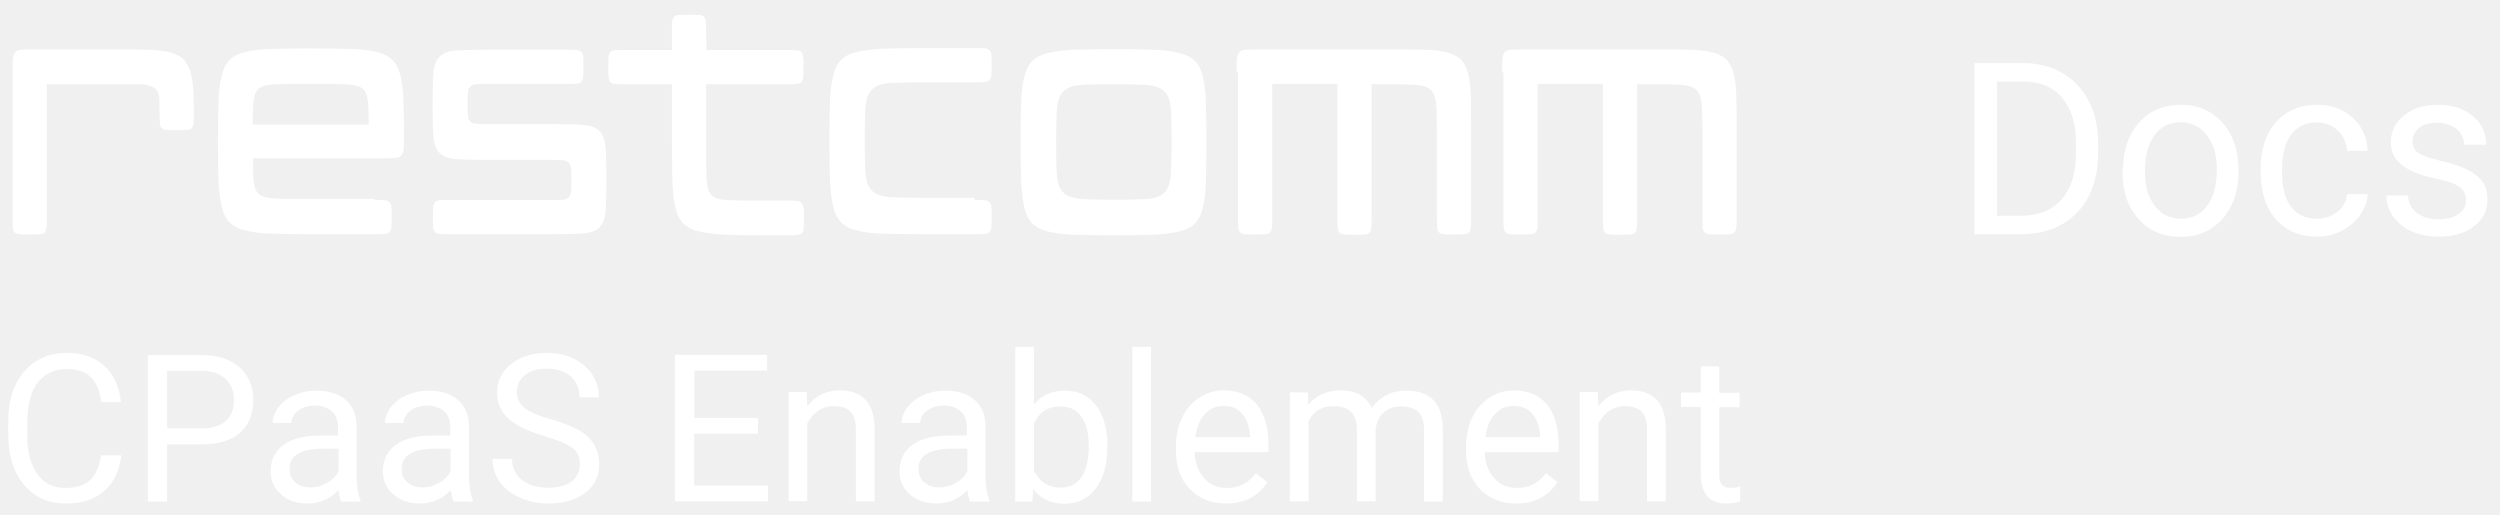
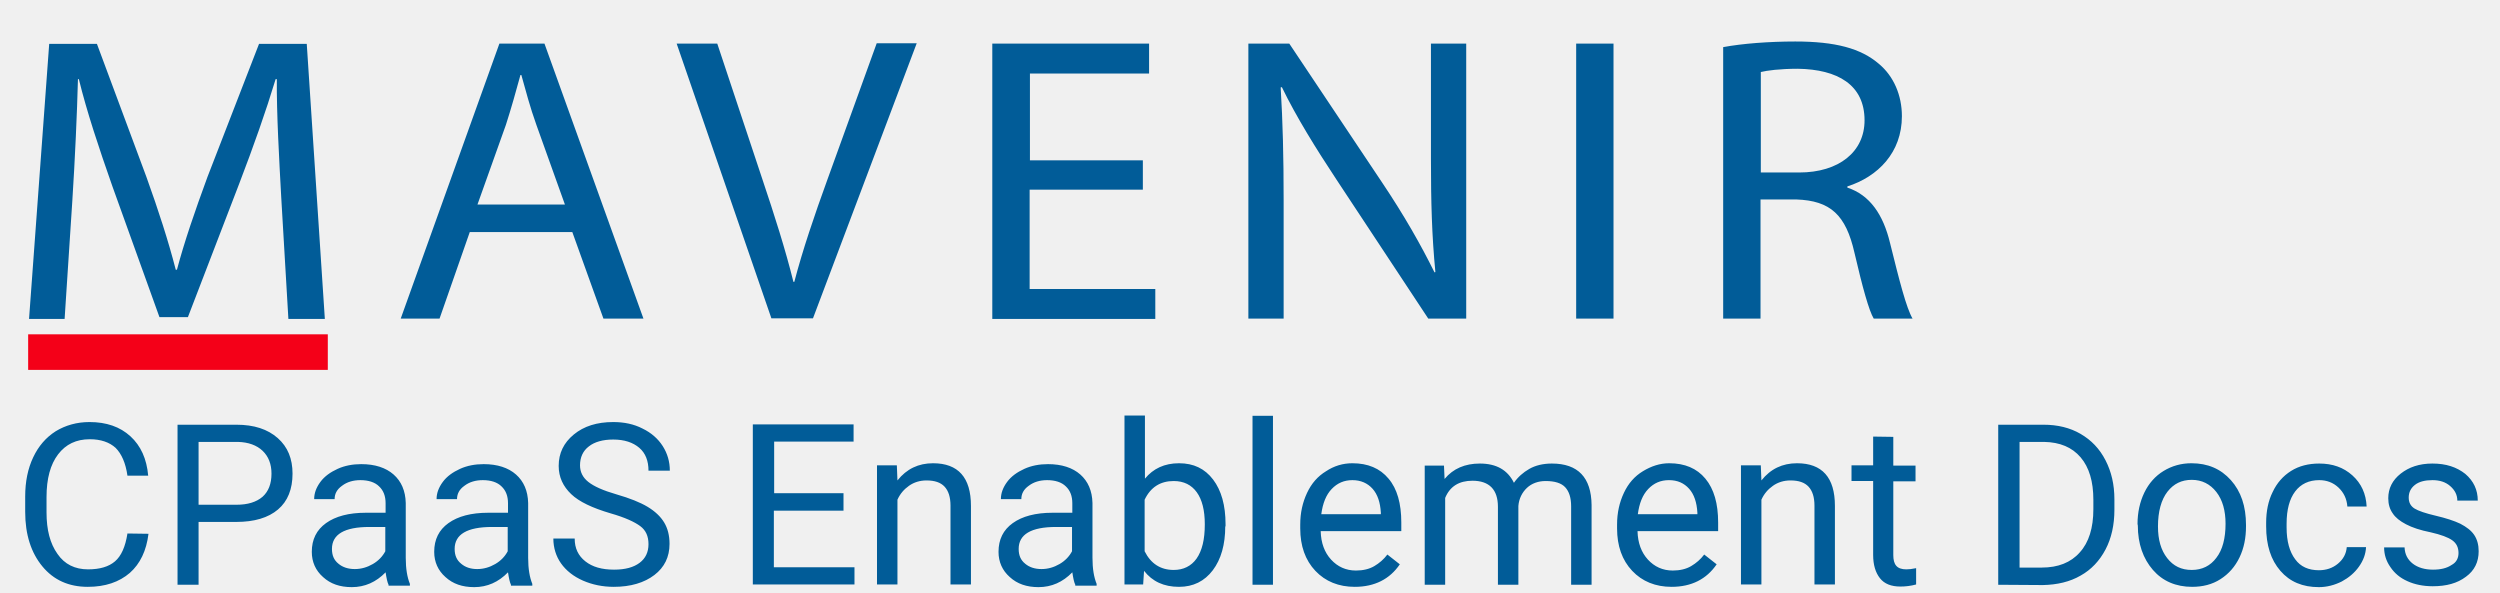
- <svg xmlns="http://www.w3.org/2000/svg" viewBox="0 0 935 192.5">
-   <path d="M45.4 170.2c-.7 5.8-2.8 10.3-6.4 13.4-3.6 3.2-8.4 4.7-14.4 4.7-6.5 0-11.7-2.3-15.6-7-3.9-4.6-5.9-10.9-5.9-18.6v-5.3c0-5.1.9-9.6 2.7-13.4s4.4-6.8 7.7-8.9c3.3-2.1 7.2-3.1 11.6-3.1 5.8 0 10.5 1.6 14 4.9 3.5 3.3 5.6 7.8 6.1 13.5h-7.3c-.6-4.4-2-7.6-4.1-9.5-2.1-2-5-2.9-8.8-2.9-4.6 0-8.2 1.7-10.9 5.1-2.6 3.4-3.9 8.3-3.9 14.6v5.3c0 6 1.2 10.7 3.7 14.2s6 5.3 10.4 5.3c4 0 7.1-.9 9.2-2.7s3.6-5 4.3-9.5h7.6v-.1zm17.1-4.1v21.5h-7.2v-54.8h20.2c6 0 10.7 1.5 14.1 4.6s5.1 7.1 5.1 12.2c0 5.3-1.7 9.4-5 12.3-3.3 2.9-8.1 4.3-14.3 4.3H62.5v-.1zm0-5.9h13c3.9 0 6.8-.9 8.9-2.7s3.1-4.5 3.1-7.9c0-3.3-1-5.9-3.1-7.8-2.1-2-4.9-3-8.5-3.1H62.5v21.5zm65.1 27.4c-.4-.8-.7-2.2-1-4.3-3.2 3.4-7.1 5-11.6 5-4 0-7.3-1.1-9.9-3.4-2.6-2.3-3.9-5.2-3.9-8.6 0-4.2 1.6-7.5 4.8-9.9 3.2-2.3 7.8-3.5 13.6-3.5h6.8v-3.2c0-2.4-.7-4.4-2.2-5.8-1.5-1.4-3.6-2.2-6.4-2.2-2.5 0-4.6.6-6.3 1.9-1.7 1.3-2.5 2.8-2.5 4.6h-7c0-2 .7-4 2.2-5.9 1.4-1.9 3.4-3.4 5.9-4.5s5.2-1.7 8.2-1.7c4.7 0 8.4 1.2 11 3.5 2.7 2.3 4 5.6 4.1 9.7v18.8c0 3.7.5 6.7 1.4 8.9v.6h-7.2zm-11.5-5.3c2.2 0 4.3-.6 6.2-1.7 2-1.1 3.4-2.6 4.3-4.4v-8.4h-5.5c-8.5 0-12.8 2.5-12.8 7.5 0 2.2.7 3.9 2.2 5.1 1.4 1.3 3.3 1.9 5.6 1.9zm53.5 5.3c-.4-.8-.7-2.2-1-4.3-3.2 3.4-7.1 5-11.6 5-4 0-7.3-1.1-9.9-3.4-2.6-2.3-3.9-5.2-3.9-8.6 0-4.2 1.6-7.5 4.8-9.9 3.2-2.3 7.8-3.5 13.6-3.5h6.8v-3.2c0-2.4-.7-4.4-2.2-5.8-1.5-1.4-3.6-2.2-6.4-2.2-2.5 0-4.6.6-6.3 1.9-1.7 1.3-2.5 2.8-2.5 4.6h-7c0-2 .7-4 2.2-5.9 1.4-1.9 3.4-3.4 5.9-4.5s5.2-1.7 8.2-1.7c4.7 0 8.4 1.2 11 3.5 2.7 2.3 4 5.6 4.1 9.7v18.8c0 3.7.5 6.7 1.4 8.9v.6h-7.2zm-11.6-5.3c2.2 0 4.3-.6 6.2-1.7 2-1.1 3.4-2.6 4.3-4.4v-8.4H163c-8.5 0-12.8 2.5-12.8 7.5 0 2.2.7 3.9 2.2 5.1 1.5 1.3 3.3 1.9 5.6 1.9zm45.6-19.2c-6.2-1.8-10.7-4-13.5-6.6s-4.2-5.8-4.2-9.6c0-4.3 1.7-7.9 5.2-10.7s7.9-4.2 13.5-4.2c3.8 0 7.1.7 10.1 2.2s5.2 3.5 6.9 6c1.6 2.6 2.4 5.4 2.4 8.4h-7.3c0-3.3-1.1-5.9-3.2-7.8s-5.1-2.9-8.9-2.9c-3.6 0-6.3.8-8.3 2.4-2 1.6-3 3.8-3 6.5 0 2.2.9 4.1 2.8 5.7 1.9 1.5 5.1 3 9.7 4.2 4.6 1.3 8.1 2.7 10.7 4.2 2.6 1.5 4.5 3.3 5.7 5.4 1.2 2.1 1.9 4.5 1.9 7.3 0 4.4-1.7 8-5.2 10.7s-8.1 4-13.9 4c-3.8 0-7.3-.7-10.5-2.2-3.3-1.4-5.8-3.4-7.6-5.9s-2.7-5.4-2.7-8.6h7.3c0 3.3 1.2 5.9 3.7 7.9 2.4 1.9 5.7 2.9 9.8 2.9 3.8 0 6.7-.8 8.8-2.3 2-1.6 3.1-3.7 3.1-6.4s-.9-4.8-2.8-6.2c-2.1-1.5-5.5-2.9-10.5-4.4zm79.8-.9h-23.8v19.4h27.6v5.9h-34.8v-54.8h34.5v5.9h-27.2v17.7h23.8v5.9h-.1zm18.3-15.4l.2 5.1c3.1-3.9 7.2-5.9 12.2-5.9 8.6 0 13 4.9 13 14.6v26.9h-7v-27c0-2.9-.7-5.1-2-6.5s-3.4-2.1-6.2-2.1c-2.3 0-4.2.6-6 1.8-1.7 1.2-3 2.8-4 4.7v29h-7v-40.8h6.8v.2zm61.1 40.8c-.4-.8-.7-2.2-1-4.3-3.2 3.4-7.1 5-11.6 5-4 0-7.3-1.1-9.9-3.4-2.6-2.3-3.9-5.2-3.9-8.6 0-4.2 1.6-7.5 4.8-9.9 3.2-2.3 7.8-3.5 13.6-3.5h6.8v-3.2c0-2.4-.7-4.4-2.2-5.8-1.5-1.4-3.6-2.2-6.4-2.2-2.5 0-4.6.6-6.3 1.9-1.7 1.3-2.5 2.8-2.5 4.6h-7c0-2 .7-4 2.2-5.9 1.4-1.9 3.4-3.4 5.9-4.5s5.2-1.7 8.2-1.7c4.7 0 8.4 1.2 11 3.5 2.7 2.3 4 5.6 4.1 9.7v18.8c0 3.7.5 6.7 1.4 8.9v.6h-7.2zm-11.5-5.3c2.2 0 4.3-.6 6.2-1.7 2-1.1 3.4-2.6 4.3-4.4v-8.4h-5.5c-8.5 0-12.8 2.5-12.8 7.5 0 2.2.7 3.9 2.2 5.1 1.4 1.3 3.3 1.9 5.6 1.9zm62.8-14.6c0 6.2-1.4 11.2-4.3 15s-6.7 5.7-11.5 5.7c-5.1 0-9.1-1.8-11.9-5.5l-.3 4.7h-6.4v-57.9h7v21.6c2.8-3.5 6.7-5.2 11.6-5.2s8.8 1.9 11.7 5.6c2.8 3.7 4.2 8.9 4.2 15.4v.6h-.1zm-6.9-.8c0-4.7-.9-8.4-2.7-11-1.8-2.6-4.5-3.9-7.9-3.9-4.6 0-7.9 2.1-9.9 6.4V176c2.1 4.3 5.5 6.4 10 6.4 3.3 0 5.9-1.3 7.8-3.9 1.7-2.5 2.7-6.4 2.7-11.6zm23.3 20.7h-7v-57.9h7v57.9zm28 .7c-5.5 0-10-1.8-13.5-5.4-3.5-3.6-5.2-8.5-5.2-14.6V167c0-4 .8-7.7 2.3-10.8 1.5-3.2 3.7-5.7 6.5-7.5s5.8-2.7 9-2.7c5.3 0 9.4 1.7 12.4 5.2 2.9 3.5 4.4 8.5 4.4 15v2.9h-27.6c.1 4 1.3 7.3 3.5 9.7 2.2 2.5 5.1 3.7 8.6 3.7 2.5 0 4.5-.5 6.3-1.5 1.7-1 3.2-2.3 4.5-4l4.3 3.3c-3.5 5.4-8.6 8-15.5 8zm-.8-36.5c-2.8 0-5.2 1-7.1 3.1-1.9 2-3.1 4.9-3.5 8.6h20.4v-.5c-.2-3.5-1.2-6.3-2.9-8.2-1.7-2-4-3-6.9-3zm31.4-5l.2 4.5c3-3.5 7-5.3 12.1-5.3 5.7 0 9.6 2.2 11.6 6.6 1.4-2 3.1-3.5 5.3-4.7s4.7-1.8 7.7-1.8c8.9 0 13.5 4.7 13.6 14.2v27.3h-7v-26.9c0-2.9-.7-5.1-2-6.5s-3.6-2.2-6.7-2.2c-2.6 0-4.7.8-6.4 2.3s-2.7 3.6-3 6.2v27h-7v-26.7c0-5.9-2.9-8.9-8.7-8.9-4.6 0-7.7 1.9-9.4 5.8v29.8h-7v-40.8l6.7.1zm77.9 41.5c-5.5 0-10-1.8-13.5-5.4-3.5-3.6-5.2-8.5-5.2-14.6V167c0-4 .8-7.7 2.3-10.8 1.5-3.2 3.7-5.7 6.5-7.5s5.8-2.7 9-2.7c5.3 0 9.4 1.7 12.4 5.2 2.9 3.5 4.4 8.5 4.4 15v2.9h-27.6c.1 4 1.3 7.3 3.5 9.7 2.2 2.5 5.1 3.7 8.6 3.7 2.5 0 4.5-.5 6.3-1.5 1.7-1 3.2-2.3 4.5-4l4.3 3.3c-3.5 5.4-8.6 8-15.5 8zm-.8-36.5c-2.8 0-5.2 1-7.1 3.1-1.9 2-3.1 4.9-3.5 8.6H576v-.5c-.2-3.5-1.2-6.3-2.9-8.2-1.7-2-4-3-6.9-3zm31.4-5l.2 5.1c3.1-3.9 7.2-5.9 12.2-5.9 8.6 0 13 4.9 13 14.6v26.9h-7v-27c0-2.9-.7-5.1-2-6.5s-3.4-2.1-6.2-2.1c-2.3 0-4.2.6-6 1.8-1.7 1.2-3 2.8-4 4.7v29h-7v-40.8h6.8v.2zM643 137v9.9h7.6v5.4H643v25.3c0 1.6.3 2.9 1 3.7s1.8 1.2 3.5 1.2c.8 0 1.9-.2 3.3-.5v5.6c-1.8.5-3.6.7-5.3.7-3.1 0-5.5-.9-7-2.8-1.6-1.9-2.4-4.6-2.4-8v-25.3h-7.4v-5.4h7.4V137h6.9zm95.4-49.4v-64h18.1c5.6 0 10.5 1.2 14.8 3.7s7.6 6 9.9 10.5c2.3 4.5 3.5 9.8 3.5 15.6v4.1c0 6-1.2 11.3-3.5 15.9-2.3 4.5-5.7 8-10 10.5-4.3 2.4-9.4 3.7-15.1 3.7h-17.7zm8.5-57.1v50.2h8.9c6.5 0 11.6-2 15.2-6.1s5.4-9.8 5.4-17.3v-3.7c0-7.3-1.7-12.9-5.1-17-3.4-4-8.3-6.1-14.5-6.1h-9.9zM794 63.4c0-4.7.9-8.8 2.7-12.6 1.8-3.7 4.4-6.6 7.6-8.6 3.3-2 7-3 11.2-3 6.5 0 11.7 2.2 15.7 6.7s6 10.4 6 17.9v.6c0 4.6-.9 8.8-2.7 12.5s-4.3 6.5-7.6 8.6-7.1 3.1-11.4 3.1c-6.4 0-11.7-2.2-15.7-6.7s-6-10.4-6-17.8v-.7h.2zm8.2.9c0 5.3 1.2 9.5 3.7 12.7 2.4 3.2 5.7 4.8 9.8 4.8s7.4-1.6 9.8-4.9c2.4-3.2 3.6-7.8 3.6-13.6 0-5.2-1.2-9.4-3.7-12.7-2.5-3.2-5.8-4.9-9.9-4.9-4 0-7.3 1.6-9.7 4.8-2.4 3.3-3.6 7.9-3.6 13.8zm64.4 17.5c2.9 0 5.4-.9 7.6-2.6s3.4-4 3.6-6.6h7.7c-.1 2.7-1.1 5.3-2.8 7.8s-4 4.4-6.9 5.9-5.9 2.2-9.2 2.2c-6.5 0-11.6-2.2-15.4-6.5-3.8-4.3-5.7-10.2-5.7-17.7v-1.4c0-4.6.8-8.7 2.5-12.3s4.1-6.4 7.3-8.4 6.9-3 11.3-3c5.3 0 9.8 1.6 13.3 4.8s5.4 7.3 5.6 12.4h-7.7c-.2-3.1-1.4-5.6-3.5-7.6s-4.7-3-7.8-3c-4.1 0-7.3 1.5-9.6 4.5s-3.4 7.3-3.4 12.9v1.5c0 5.5 1.1 9.7 3.4 12.7 2.3 2.9 5.5 4.4 9.7 4.4zm55.7-6.8c0-2.2-.8-3.9-2.5-5.1s-4.5-2.3-8.7-3.1-7.4-1.9-9.8-3.2c-2.4-1.2-4.2-2.7-5.4-4.4s-1.7-3.7-1.7-6.1c0-3.9 1.6-7.2 4.9-9.9 3.3-2.7 7.5-4 12.6-4 5.4 0 9.8 1.4 13.1 4.2 3.4 2.8 5 6.3 5 10.7h-8.2c0-2.2-.9-4.1-2.8-5.8-1.9-1.6-4.3-2.4-7.1-2.4-3 0-5.3.6-6.9 1.9-1.7 1.3-2.5 3-2.5 5.1 0 2 .8 3.4 2.3 4.4 1.6 1 4.4 1.9 8.4 2.9 4.1.9 7.3 2 9.9 3.3 2.5 1.3 4.4 2.8 5.6 4.5 1.2 1.8 1.8 3.9 1.8 6.5 0 4.2-1.7 7.7-5.1 10.2-3.4 2.6-7.8 3.8-13.2 3.8-3.8 0-7.2-.7-10.1-2s-5.2-3.2-6.9-5.6-2.5-5-2.5-7.8h8.1c.1 2.7 1.2 4.9 3.3 6.5 2 1.6 4.7 2.4 8.1 2.4 3.1 0 5.5-.6 7.4-1.9 2-1.4 2.9-3 2.9-5.1zm-782.2-.2c1.6 0 2.9 0 3.7.1.9.1 1.5.3 1.9.7.4.4.7 1 .7 1.9.1.9.1 2.1.1 3.7s0 2.9-.1 3.7c-.1.9-.3 1.5-.7 1.9-.4.4-1 .7-1.9.7-.9.1-2.1.1-3.7.1h-23.8c-5.8 0-10.6-.1-14.6-.2-3.9-.1-7.2-.5-9.8-1.2-2.6-.6-4.6-1.6-6-3-1.4-1.4-2.4-3.4-3-6-.6-2.6-1-5.8-1.2-9.8-.1-3.9-.2-8.8-.2-14.6 0-5.8.1-10.6.2-14.6.1-3.9.5-7.2 1.2-9.8.6-2.6 1.6-4.6 3-6 1.4-1.4 3.4-2.4 6-3 2.6-.6 5.8-1 9.8-1.1 3.9-.1 8.8-.2 14.6-.2 5.8 0 10.6.1 14.6.2 3.9.1 7.2.5 9.8 1.1 2.6.6 4.6 1.6 6 3 1.4 1.4 2.4 3.2 3 5.6.6 2.4 1 5.4 1.2 9.1.1 3.7.2 8.2.2 13.5 0 2.2 0 3.8-.1 5-.1 1.2-.4 2-.9 2.6-.5.5-1.4.9-2.6.9-1.2.1-2.8.1-5 .1H94.6c0 3.8.1 6.7.3 8.7.2 2 .7 3.5 1.7 4.5.9.9 2.4 1.5 4.5 1.7 2 .2 4.9.3 8.7.3h30.3m-2.2-27.8c0-3.8-.1-6.7-.3-8.7-.2-2-.7-3.5-1.7-4.5-.9-.9-2.4-1.5-4.5-1.7-2-.2-4.9-.3-8.7-.3h-13c-3.8 0-6.7.1-8.7.3-2 .2-3.5.7-4.5 1.7-.9.9-1.5 2.4-1.7 4.5-.2 2-.3 4.9-.3 8.7h43.4zm68.3 28.2c1.9 0 3.3 0 4.3-.1s1.7-.4 2.2-.9c.5-.5.8-1.2.9-2.2.1-1 .1-2.4.1-4.3s0-3.3-.1-4.3-.4-1.7-.9-2.2c-.5-.5-1.2-.8-2.2-.9-1-.1-2.4-.1-4.3-.1h-23.8c-5.1 0-9.1-.1-11.9-.3-2.8-.2-4.8-1-6.1-2.3-1.3-1.3-2.1-3.3-2.3-6.1-.2-2.8-.3-6.7-.3-11.9 0-5.1.1-9.1.3-11.9.2-2.8 1-4.8 2.3-6.1 1.3-1.3 3.3-2.1 6.1-2.3 2.8-.2 6.7-.3 11.9-.3h29.4c1.6 0 2.9 0 3.7.1.9.1 1.5.3 1.9.7.4.4.7 1 .7 1.9.1.9.1 2.1.1 3.7s0 2.9-.1 3.7c-.1.9-.3 1.5-.7 1.9-.4.4-1 .7-1.9.7-.9.1-2.1.1-3.7.1h-29.4c-1.9 0-3.3 0-4.3.1s-1.7.4-2.2.9c-.5.5-.8 1.2-.9 2.2-.1 1-.1 2.4-.1 4.3s0 3.3.1 4.3.4 1.7.9 2.2c.5.5 1.2.8 2.2.9 1 .1 2.4.1 4.3.1h23.8c5.1 0 9.1.1 11.9.3 2.8.2 4.8 1 6.1 2.3 1.3 1.3 2.1 3.3 2.3 6.1.2 2.8.3 6.7.3 11.9 0 5.1-.1 9.1-.3 11.9-.2 2.8-1 4.8-2.3 6.1-1.3 1.3-3.3 2.1-6.1 2.3-2.8.2-6.7.3-11.9.3h-37.9c-1.6 0-2.9 0-3.7-.1-.9-.1-1.5-.3-1.9-.7-.4-.4-.7-1-.7-1.9-.1-.9-.1-2.1-.1-3.7s0-2.9.1-3.7c.1-.9.3-1.5.7-1.9.4-.4 1-.7 1.9-.7.9-.1 2.1-.1 3.7-.1h37.9m158.3 0c1.6 0 2.9 0 3.7.1.9.1 1.5.3 1.9.7.4.4.7 1 .7 1.9.1.9.1 2.1.1 3.7s0 2.9-.1 3.7c-.1.9-.3 1.5-.7 1.9-.4.4-1 .7-1.9.7-.9.1-2.1.1-3.7.1H345c-5.8 0-10.6-.1-14.6-.2-3.9-.1-7.2-.5-9.8-1.2-2.6-.6-4.6-1.6-6-3-1.4-1.4-2.4-3.4-3-6-.6-2.6-1-5.8-1.2-9.8-.1-3.9-.2-8.8-.2-14.6 0-5.8.1-10.6.2-14.6.1-3.9.5-7.2 1.2-9.8.6-2.6 1.6-4.6 3-6 1.4-1.4 3.4-2.4 6-3 2.6-.6 5.8-1 9.8-1.2 3.9-.1 8.8-.2 14.6-.2h19.5c1.6 0 2.9 0 3.7.1.9.1 1.5.3 1.9.7.4.4.7 1 .7 1.9.1.9.1 2.1.1 3.7s0 2.9-.1 3.7c-.1.9-.3 1.5-.7 1.9-.4.4-1 .7-1.9.7-.9.1-2.1.1-3.7.1H345c-5.4 0-9.6.1-12.5.3-2.9.2-5.1 1-6.4 2.4-1.4 1.4-2.1 3.5-2.4 6.4-.2 2.9-.3 7.1-.3 12.5s.1 9.6.3 12.5c.2 2.9 1 5.1 2.4 6.4 1.4 1.4 3.5 2.1 6.4 2.4 2.9.2 7.1.3 12.5.3h19.5m52-55.6c5.8 0 10.6.1 14.6.2 3.9.1 7.2.5 9.8 1.2 2.6.6 4.6 1.6 6 3 1.4 1.4 2.4 3.4 3 6 .6 2.6 1 5.8 1.1 9.8.1 3.9.2 8.8.2 14.6 0 5.8-.1 10.6-.2 14.6-.1 3.9-.5 7.2-1.1 9.8-.6 2.6-1.6 4.6-3 6-1.4 1.4-3.4 2.4-6 3-2.6.6-5.8 1-9.8 1.2-3.9.1-8.8.2-14.6.2-5.8 0-10.6-.1-14.6-.2-3.9-.1-7.2-.5-9.8-1.2-2.6-.6-4.6-1.6-6-3-1.4-1.4-2.4-3.4-3-6-.6-2.6-1-5.8-1.2-9.8-.1-3.9-.2-8.8-.2-14.6 0-5.8.1-10.6.2-14.6.1-3.9.5-7.2 1.2-9.8.6-2.6 1.6-4.6 3-6 1.4-1.4 3.4-2.4 6-3 2.6-.6 5.8-1 9.8-1.2 4-.1 8.8-.2 14.6-.2m21.7 34.7c0-5.4-.1-9.6-.3-12.5-.2-2.9-1-5.1-2.4-6.4-1.4-1.4-3.5-2.1-6.4-2.4-2.9-.2-7.1-.3-12.5-.3s-9.6.1-12.5.3c-2.9.2-5.1 1-6.4 2.4-1.4 1.4-2.1 3.5-2.4 6.4-.2 2.9-.3 7.1-.3 12.5s.1 9.6.3 12.5c.2 2.9 1 5.1 2.4 6.4 1.4 1.4 3.5 2.1 6.4 2.4 2.9.2 7.1.3 12.5.3s9.6-.1 12.5-.3c2.9-.2 5.1-1 6.4-2.4 1.4-1.4 2.1-3.5 2.4-6.4.1-2.9.3-7.1.3-12.5zm24.3-26c0-2.2 0-3.8.1-5 .1-1.2.4-2 .9-2.6.5-.5 1.4-.9 2.6-.9 1.2-.1 2.8-.1 5-.1H520c5.1 0 9.3 0 12.7.1 3.4.1 6.3.4 8.5 1 2.3.6 4 1.5 5.2 2.7 1.2 1.2 2.1 3 2.7 5.2.6 2.3.9 5.1 1 8.6.1 3.5.1 7.7.1 12.7v32.5c0 1.6 0 2.9-.1 3.7-.1.9-.3 1.5-.7 1.9-.4.4-1 .7-1.9.7-.9.1-2.1.1-3.7.1s-2.9 0-3.7-.1c-.9-.1-1.5-.3-1.9-.7-.4-.4-.7-1-.7-1.9-.1-.9-.1-2.1-.1-3.7V48.8c0-4.3-.1-7.7-.3-10-.2-2.3-.8-4.1-1.9-5.1-1.1-1.1-2.8-1.7-5.1-1.9-2.3-.2-5.7-.3-10-.3H513v49.9c0 1.6 0 2.9-.1 3.7-.1.9-.3 1.5-.7 1.9-.4.4-1 .7-1.9.7-.9.1-2.1.1-3.7.1s-2.9 0-3.7-.1c-.9-.1-1.5-.3-1.9-.7-.4-.4-.7-1-.7-1.9-.1-.9-.1-2.1-.1-3.7v-50h-24.4v49.9c0 1.6 0 2.9-.1 3.7-.1.9-.3 1.5-.7 1.9-.4.4-1 .7-1.9.7-.9.1-2.1.1-3.7.1s-2.9 0-3.7-.1c-.9-.1-1.5-.3-1.9-.7-.4-.4-.7-1-.7-1.9-.1-.9-.1-2.1-.1-3.7V27.1m98.8 0c0-2.2 0-3.8.1-5 .1-1.2.4-2 .9-2.6.5-.5 1.4-.9 2.6-.9 1.2-.1 2.8-.1 5-.1h48.9c5.1 0 9.3 0 12.7.1 3.4.1 6.3.4 8.5 1 2.3.6 4 1.5 5.2 2.7 1.2 1.2 2.1 3 2.7 5.2.6 2.3.9 5.1 1 8.6.1 3.5.1 7.7.1 12.7v32.5c0 1.6 0 2.9-.1 3.7-.1.9-.3 1.5-.7 1.9-.4.4-1 .7-1.9.7-.9.1-2.1.1-3.7.1s-2.9 0-3.7-.1c-.9-.1-1.5-.3-1.9-.7-.4-.4-.7-1-.7-1.9-.1-.9-.1-2.1-.1-3.7V48.8c0-4.3-.1-7.7-.3-10-.2-2.3-.8-4.1-1.9-5.1-1.1-1.1-2.8-1.7-5.1-1.9-2.4-.2-5.7-.3-10-.3h-7.1v49.9c0 1.6 0 2.9-.1 3.7-.1.9-.3 1.5-.7 1.9-.4.4-1 .7-1.9.7-.9.1-2.1.1-3.7.1s-2.9 0-3.7-.1c-.9-.1-1.5-.3-1.9-.7-.4-.4-.7-1-.7-1.9-.1-.9-.1-2.1-.1-3.7v-50h-24.4v49.9c0 1.6 0 2.9-.1 3.7-.1.9-.3 1.5-.7 1.9-.4.4-1 .7-1.9.7-.9.1-2.1.1-3.7.1s-2.9 0-3.7-.1c-.9-.1-1.5-.3-1.9-.7-.4-.4-.7-1-.7-1.9-.1-.9-.1-2.1-.1-3.7V27.1M17.5 31.4v49.9c0 1.6 0 2.9-.1 3.7-.1.9-.3 1.5-.7 1.9-.4.4-1 .7-1.9.7-.9.1-2.1.1-3.7.1s-2.9 0-3.7-.1c-.9-.1-1.5-.3-1.9-.7-.4-.4-.7-1-.7-1.9-.1-.9-.1-2.1-.1-3.7V27.1c0-2.2 0-3.8.1-5 .1-1.2.4-2 .9-2.6.4-.5 1.3-.9 2.5-.9 1.2-.1 2.8-.1 5-.1h29.1c5.1 0 9.3 0 12.7.1 3.4.1 6.3.4 8.5 1 2.3.6 4 1.5 5.2 2.7 1.2 1.2 2.1 3 2.7 5.2.6 2.3.9 5.1 1 8.6.1 3.5.1 6.2.1 6.2 0 1.6 0 2.9-.1 3.7-.1.9-.3 1.5-.7 1.9-.4.4-1 .7-1.9.7-.9.1-2.1.1-3.7.1s-2.9 0-3.7-.1c-.9-.1-1.5-.3-1.9-.7-.4-.4-.7-1-.7-1.9-.1-.9-.1-2.1-.1-3.7 0 0-.1-2.6-.1-5.1 0-1.5-.5-2.9-1.3-3.8-.9-1-3.3-1.9-7.1-1.9H17.5m282.2 44.3c-.4-.4-1-.7-1.9-.7-.9-.1-2.1-.1-3.7-.1h-14.8c-3.8 0-6.7-.1-8.7-.3-2-.2-3.5-.7-4.5-1.7-.9-.9-1.5-2.4-1.7-4.5-.2-2-.3-4.9-.3-8.7V31.5h21.3-2.9 11.6c1.6 0 2.9 0 3.7-.1.9-.1 1.5-.3 1.9-.7.4-.4.7-1 .7-1.9.1-.9.1-2.1.1-3.7s0-2.9-.1-3.7c-.1-.9-.3-1.5-.7-1.9-.4-.4-1-.7-1.9-.7-.9-.1-2.1-.1-3.7-.1h-29.9l-.1-6.8c0-1.6 0-2.9-.1-3.7-.1-.9-.3-1.5-.7-1.9-.4-.4-1-.7-1.9-.7-.9-.1-2.1-.1-3.7-.1s-2.9 0-3.7.1c-.9.1-1.5.3-1.9.7-.4.4-.7 1-.7 1.9-.1.9-.1 2.1-.1 3.7v6.8h-17.4c-1.6 0-2.9 0-3.7.1-.9.1-1.5.3-1.9.7-.4.4-.7 1-.7 1.9-.1.9-.1 2.1-.1 3.7s0 2.9.1 3.7c.1.9.3 1.5.7 1.9.4.4 1 .7 1.9.7.9.1 2.1.1 3.7.1h17.4v21.7c0 5.8.1 10.6.2 14.6.1 3.9.5 7.2 1.1 9.8.6 2.6 1.6 4.6 3 6 1.4 1.4 3.4 2.4 6 3 2.6.6 5.8 1 9.8 1.2 3.9.1 8.8.2 14.6.2h8.3c1.6 0 2.9 0 3.7-.1.9-.1 1.5-.3 1.9-.7.4-.4.7-1 .7-1.9.1-.9.1-2.1.1-3.7s0-2.9-.1-3.7c-.2-1-.5-1.7-.9-2.1" fill="#fff" />
+ <svg xmlns="http://www.w3.org/2000/svg" viewBox="0 0 843.5 199.9">
+   <path d="M50.1 180.1c-.7 5.7-2.8 10.1-6.3 13.2-3.6 3.1-8.3 4.7-14.2 4.7-6.4 0-11.5-2.3-15.3-6.9-3.8-4.6-5.8-10.7-5.8-18.4v-5.2c0-5 .9-9.4 2.7-13.2s4.3-6.7 7.6-8.8c3.3-2 7.1-3.1 11.4-3.1 5.7 0 10.3 1.6 13.8 4.8s5.5 7.6 6 13.3h-7c-.6-4.3-2-7.4-4-9.4-2.1-1.9-5-2.9-8.7-2.9-4.6 0-8.1 1.7-10.7 5.1-2.6 3.4-3.9 8.2-3.9 14.4v5.2c0 5.9 1.2 10.5 3.7 14 2.4 3.5 5.9 5.2 10.3 5.2 4 0 7-.9 9.1-2.7s3.5-4.9 4.2-9.4l7.1.1zm16.9-4v21.2h-7.1v-54h19.9c5.9 0 10.5 1.5 13.9 4.5s5 7 5 12c0 5.2-1.6 9.3-4.9 12.1s-8 4.2-14.1 4.2H67zm0-5.8h12.8c3.8 0 6.7-.9 8.8-2.7 2-1.8 3-4.4 3-7.8 0-3.2-1-5.8-3-7.7s-4.8-2.9-8.3-3H67v21.2zm64.1 27c-.4-.8-.7-2.2-1-4.2-3.2 3.3-7 5-11.4 5-4 0-7.2-1.1-9.7-3.4-2.5-2.2-3.8-5.1-3.8-8.5 0-4.2 1.6-7.4 4.8-9.7 3.2-2.3 7.7-3.5 13.4-3.5h6.7v-3.2c0-2.4-.7-4.3-2.2-5.7-1.4-1.4-3.6-2.1-6.3-2.1-2.4 0-4.5.6-6.2 1.9-1.7 1.2-2.5 2.7-2.5 4.5H106c0-2 .7-3.9 2.1-5.8 1.4-1.9 3.4-3.3 5.8-4.4 2.4-1.1 5.1-1.6 8-1.6 4.6 0 8.3 1.2 10.9 3.5s4 5.5 4.1 9.6v18.5c0 3.7.5 6.6 1.4 8.8v.6h-7.2v-.3zm-11.4-5.3c2.2 0 4.2-.6 6.1-1.7s3.3-2.6 4.2-4.3v-8.2h-5.4c-8.4 0-12.6 2.5-12.6 7.4 0 2.2.7 3.8 2.2 5 1.4 1.2 3.3 1.8 5.5 1.8zm52.7 5.3c-.4-.8-.7-2.2-1-4.2-3.2 3.3-7 5-11.4 5-4 0-7.2-1.1-9.7-3.4-2.5-2.2-3.8-5.1-3.8-8.5 0-4.2 1.6-7.4 4.8-9.7s7.7-3.5 13.4-3.5h6.7v-3.2c0-2.4-.7-4.3-2.2-5.7-1.4-1.4-3.6-2.1-6.3-2.1-2.4 0-4.5.6-6.2 1.9-1.7 1.2-2.5 2.7-2.5 4.5h-6.9c0-2 .7-3.9 2.1-5.8 1.4-1.9 3.4-3.3 5.8-4.4 2.4-1.1 5.1-1.6 8-1.6 4.6 0 8.3 1.2 10.9 3.5 2.6 2.3 4 5.5 4.1 9.6v18.5c0 3.7.5 6.6 1.4 8.8v.6h-7.2v-.3zM161 192c2.2 0 4.2-.6 6.1-1.7s3.3-2.6 4.2-4.3v-8.2H166c-8.4 0-12.6 2.5-12.6 7.4 0 2.2.7 3.8 2.2 5 1.4 1.2 3.2 1.8 5.4 1.8zm45-18.8c-6.1-1.8-10.6-3.9-13.3-6.5s-4.2-5.7-4.2-9.5c0-4.3 1.7-7.8 5.1-10.6 3.4-2.8 7.8-4.2 13.3-4.2 3.7 0 7 .7 9.9 2.2 2.9 1.4 5.2 3.4 6.8 5.9s2.4 5.3 2.4 8.3h-7.2c0-3.3-1-5.9-3.1-7.7s-5-2.8-8.8-2.8c-3.5 0-6.3.8-8.2 2.3-2 1.5-3 3.7-3 6.4 0 2.2.9 4.1 2.8 5.6s5 2.9 9.5 4.2 8 2.7 10.5 4.2 4.4 3.3 5.6 5.3 1.8 4.4 1.8 7.2c0 4.4-1.7 7.9-5.1 10.5s-8 4-13.7 4c-3.7 0-7.2-.7-10.4-2.1-3.2-1.4-5.7-3.4-7.4-5.8s-2.6-5.3-2.6-8.4h7.2c0 3.3 1.2 5.8 3.6 7.7s5.6 2.8 9.7 2.8c3.8 0 6.6-.8 8.6-2.3s3-3.6 3-6.3-.9-4.7-2.8-6.1-5.1-2.9-10-4.3zm78.5-.9h-23.4v19.1h27.2v5.8H254v-54h34v5.8h-26.8v17.4h23.4v5.9h-.1zm18.1-15.2l.2 5c3.1-3.9 7.1-5.8 12-5.8 8.5 0 12.8 4.8 12.8 14.4v26.5h-6.9v-26.6c0-2.9-.7-5-2-6.4s-3.3-2.1-6.1-2.1c-2.2 0-4.2.6-5.9 1.8-1.7 1.2-3 2.7-3.9 4.7v28.6h-6.9V157h6.7v.1zm60.2 40.2c-.4-.8-.7-2.2-1-4.2-3.2 3.3-7 5-11.4 5-4 0-7.2-1.1-9.7-3.4-2.5-2.2-3.8-5.1-3.8-8.5 0-4.2 1.6-7.4 4.8-9.7 3.2-2.3 7.7-3.5 13.4-3.5h6.7v-3.2c0-2.4-.7-4.3-2.2-5.7-1.4-1.4-3.6-2.1-6.3-2.1-2.4 0-4.5.6-6.2 1.9-1.7 1.2-2.5 2.7-2.5 4.5h-6.9c0-2 .7-3.9 2.1-5.8 1.4-1.9 3.4-3.3 5.8-4.4 2.4-1.1 5.1-1.6 8-1.6 4.6 0 8.3 1.2 10.9 3.5s4 5.5 4.1 9.6v18.5c0 3.7.5 6.6 1.4 8.8v.6h-7.2v-.3zm-11.4-5.3c2.2 0 4.2-.6 6.1-1.7s3.3-2.6 4.2-4.3v-8.2h-5.4c-8.4 0-12.6 2.5-12.6 7.4 0 2.2.7 3.8 2.2 5 1.4 1.2 3.3 1.8 5.5 1.8zm62-14.4c0 6.1-1.4 11.1-4.2 14.8s-6.6 5.6-11.4 5.6c-5.1 0-9-1.8-11.8-5.4l-.3 4.6h-6.3v-57h6.9v21.3c2.8-3.4 6.6-5.2 11.5-5.2s8.7 1.8 11.5 5.5 4.2 8.7 4.2 15.1v.7h-.1zm-6.9-.7c0-4.7-.9-8.3-2.7-10.8-1.8-2.5-4.4-3.8-7.8-3.8-4.5 0-7.8 2.1-9.8 6.3V186c2.1 4.2 5.4 6.3 9.8 6.3 3.3 0 5.9-1.3 7.7-3.8 1.9-2.7 2.8-6.5 2.8-11.6zm23 20.4h-6.9v-57h6.9v57zm27.6.7c-5.4 0-9.9-1.8-13.3-5.4s-5.1-8.4-5.1-14.3V177c0-4 .8-7.5 2.3-10.7s3.6-5.6 6.4-7.3c2.7-1.8 5.7-2.7 8.9-2.7 5.2 0 9.3 1.7 12.2 5.2 2.9 3.4 4.3 8.4 4.3 14.8v2.9h-27.2c.1 4 1.3 7.2 3.5 9.6 2.2 2.4 5 3.7 8.4 3.7 2.4 0 4.5-.5 6.2-1.5s3.2-2.3 4.4-3.9l4.2 3.3c-3.4 5-8.5 7.6-15.2 7.6zm-.8-36c-2.8 0-5.1 1-7 3s-3 4.8-3.5 8.5h20.1v-.5c-.2-3.5-1.1-6.2-2.8-8.1-1.7-1.9-4-2.9-6.8-2.9zm30.9-4.9l.2 4.5c2.9-3.5 6.9-5.2 11.9-5.2 5.6 0 9.4 2.2 11.5 6.5 1.3-1.9 3.1-3.5 5.2-4.7s4.7-1.8 7.6-1.8c8.8 0 13.3 4.7 13.4 14v26.9h-6.9v-26.5c0-2.9-.7-5-2-6.4s-3.5-2.1-6.6-2.1c-2.5 0-4.7.8-6.3 2.3s-2.7 3.6-2.9 6.1v26.6h-6.9V171c0-5.8-2.9-8.8-8.6-8.8-4.5 0-7.6 1.9-9.2 5.8v29.3h-6.9v-40.2h6.5zM564 198c-5.4 0-9.9-1.8-13.3-5.4s-5.1-8.4-5.1-14.3V177c0-4 .8-7.5 2.3-10.7s3.6-5.6 6.4-7.3 5.7-2.7 8.9-2.7c5.2 0 9.3 1.7 12.2 5.2s4.3 8.4 4.3 14.8v2.9h-27.2c.1 4 1.3 7.2 3.5 9.6s5 3.7 8.4 3.7c2.4 0 4.5-.5 6.2-1.5s3.2-2.3 4.4-3.9l4.2 3.3c-3.4 5-8.5 7.6-15.2 7.6zm-.9-36c-2.8 0-5.1 1-7 3s-3 4.8-3.5 8.5h20.1v-.5c-.2-3.5-1.1-6.2-2.8-8.1s-3.9-2.9-6.8-2.9zm31-4.9l.2 5c3.1-3.9 7.1-5.8 12-5.8 8.5 0 12.8 4.8 12.8 14.4v26.5h-6.9v-26.6c0-2.9-.7-5-2-6.4s-3.3-2.1-6.1-2.1c-2.2 0-4.2.6-5.9 1.8s-3 2.7-3.9 4.7v28.6h-6.9V157h6.7v.1zm44.7-9.7v9.7h7.5v5.3h-7.5v24.9c0 1.6.3 2.8 1 3.6s1.8 1.2 3.4 1.2c.8 0 1.9-.1 3.3-.4v5.5c-1.8.5-3.6.7-5.3.7-3.1 0-5.4-.9-6.9-2.8s-2.3-4.5-2.3-7.9v-24.9h-7.3V157h7.3v-9.7l6.8.1zm35.4 49.9v-54h15.3c4.7 0 8.9 1 12.5 3.1s6.4 5 8.4 8.9 3 8.2 3 13.2v3.5c0 5.1-1 9.6-3 13.4s-4.8 6.8-8.4 8.8c-3.6 2.1-7.9 3.1-12.7 3.2l-15.1-.1zm7.2-48.2v42.4h7.5c5.5 0 9.8-1.7 12.8-5.1 3.1-3.4 4.6-8.3 4.6-14.6v-3.2c0-6.1-1.4-10.9-4.3-14.3-2.9-3.4-7-5.1-12.3-5.2h-8.3zm39.8 27.7c0-3.9.8-7.5 2.3-10.6s3.7-5.6 6.5-7.3 5.9-2.6 9.4-2.6c5.5 0 9.9 1.9 13.3 5.7s5.1 8.8 5.1 15.1v.5c0 3.9-.7 7.4-2.2 10.5s-3.6 5.5-6.4 7.3-6 2.6-9.6 2.6c-5.4 0-9.9-1.9-13.2-5.7s-5.1-8.8-5.1-15l-.1-.5zm6.9.8c0 4.5 1 8 3.1 10.7s4.8 4 8.3 4 6.3-1.4 8.3-4.1c2.1-2.7 3.1-6.6 3.1-11.5 0-4.4-1-8-3.1-10.7s-4.9-4.1-8.3-4.1c-3.4 0-6.1 1.3-8.2 4s-3.2 6.7-3.2 11.7zm54.3 14.8c2.4 0 4.6-.7 6.4-2.2 1.8-1.5 2.8-3.3 3-5.6h6.5c-.1 2.3-.9 4.5-2.4 6.6s-3.4 3.7-5.8 5c-2.4 1.2-5 1.9-7.7 1.9-5.5 0-9.8-1.8-13-5.5s-4.8-8.6-4.8-15v-1.2c0-3.9.7-7.4 2.2-10.4 1.4-3 3.5-5.4 6.2-7.1 2.7-1.7 5.9-2.5 9.5-2.5 4.5 0 8.2 1.3 11.2 4s4.6 6.2 4.8 10.5H792c-.2-2.6-1.2-4.7-3-6.4s-4-2.5-6.5-2.5c-3.5 0-6.2 1.3-8.1 3.8-1.9 2.5-2.9 6.1-2.9 10.9v1.3c0 4.6 1 8.2 2.9 10.7 1.8 2.5 4.5 3.7 8 3.7zm47.1-5.8c0-1.9-.7-3.3-2.1-4.3-1.4-1-3.8-1.9-7.3-2.7-3.5-.7-6.2-1.6-8.3-2.7s-3.6-2.3-4.5-3.7c-1-1.4-1.5-3.1-1.5-5.1 0-3.3 1.4-6.1 4.2-8.3s6.3-3.4 10.7-3.4c4.6 0 8.2 1.2 11.1 3.5 2.8 2.4 4.2 5.4 4.2 9h-6.9c0-1.9-.8-3.5-2.4-4.9s-3.6-2-6-2c-2.5 0-4.5.5-5.9 1.6s-2.1 2.5-2.1 4.3c0 1.7.7 2.9 2 3.7s3.7 1.6 7.1 2.4c3.4.8 6.2 1.7 8.3 2.7 2.1 1.1 3.7 2.3 4.7 3.8s1.5 3.3 1.5 5.5c0 3.6-1.4 6.5-4.3 8.6-2.9 2.2-6.6 3.2-11.2 3.2-3.2 0-6.1-.6-8.5-1.7-2.5-1.1-4.4-2.7-5.8-4.8-1.4-2-2.1-4.2-2.1-6.6h6.9c.1 2.3 1 4.1 2.8 5.5 1.7 1.3 4 2 6.8 2 2.6 0 4.7-.5 6.3-1.6 1.5-.8 2.3-2.2 2.3-4zM94.9 66.8c-.7-12.9-1.6-28.5-1.5-40.1H93C89.7 37.6 85.6 49.2 80.7 62l-17.3 45h-9.6L37.9 62.8c-4.6-13.1-8.6-25.1-11.3-36.1h-.3c-.3 11.6-1 27.1-1.9 41.1l-2.6 39.8h-12l6.8-92.8h16.1l16.7 44.9c4.1 11.4 7.4 21.6 9.9 31.3h.4c2.5-9.4 6-19.6 10.3-31.3l17.4-44.9h16.1l6.1 92.8H97.3l-2.4-40.8zm63.6 11.5l-10.2 29.2h-13.1l33.3-92.8h15.2l33.4 92.8h-13.5l-10.5-29.2h-34.6zm32.1-9.3L181 42.2c-2.2-6.1-3.6-11.6-5.1-16.9h-.3c-1.5 5.5-3.1 11.2-4.9 16.8L161.1 69h29.5zm69.7 38.5l-32-92.8H242l15.2 45.7c4.2 12.5 7.8 23.8 10.5 34.7h.3c2.8-10.7 6.8-22.5 11.2-34.6l16.6-45.9h13.5l-35 92.8h-14zM385.5 64h-38.1v33.5h42.4v10.1h-55V14.7h52.9v10.1h-40.2v29.3h38.1V64zm35.7 43.5V14.7H435l31.4 47c7.3 10.9 12.9 20.7 17.6 30.2l.3-.1c-1.2-12.4-1.5-23.7-1.5-38.2V14.7h11.9v92.8h-12.8l-31.1-47.1c-6.8-10.3-13.4-20.9-18.3-31l-.4.1c.7 11.7 1 22.9 1 38.3v39.7h-11.9zm123.2-92.8v92.8h-12.6V14.7h12.6zm37 1.2c6.4-1.2 15.5-1.9 24.3-1.9 13.5 0 22.2 2.3 28.3 7.6 4.9 4.1 7.7 10.5 7.7 17.6 0 12.3-8.1 20.4-18.4 23.7v.4c7.6 2.5 12.1 9.1 14.4 18.7 3.2 12.9 5.5 21.9 7.6 25.5h-13.1c-1.6-2.6-3.8-10.6-6.5-22.2-2.9-12.8-8.1-17.6-19.6-18H594v40.2h-12.6V15.9zM594 58.2h13c13.5 0 22.1-7 22.1-17.6 0-12-9.1-17.2-22.5-17.4-6.1 0-10.5.6-12.5 1.1v33.9z" fill="#015c98" />
+   <path fill="#f40018" d="M9.5 112.8h101.1v12H9.5z" />
</svg>
